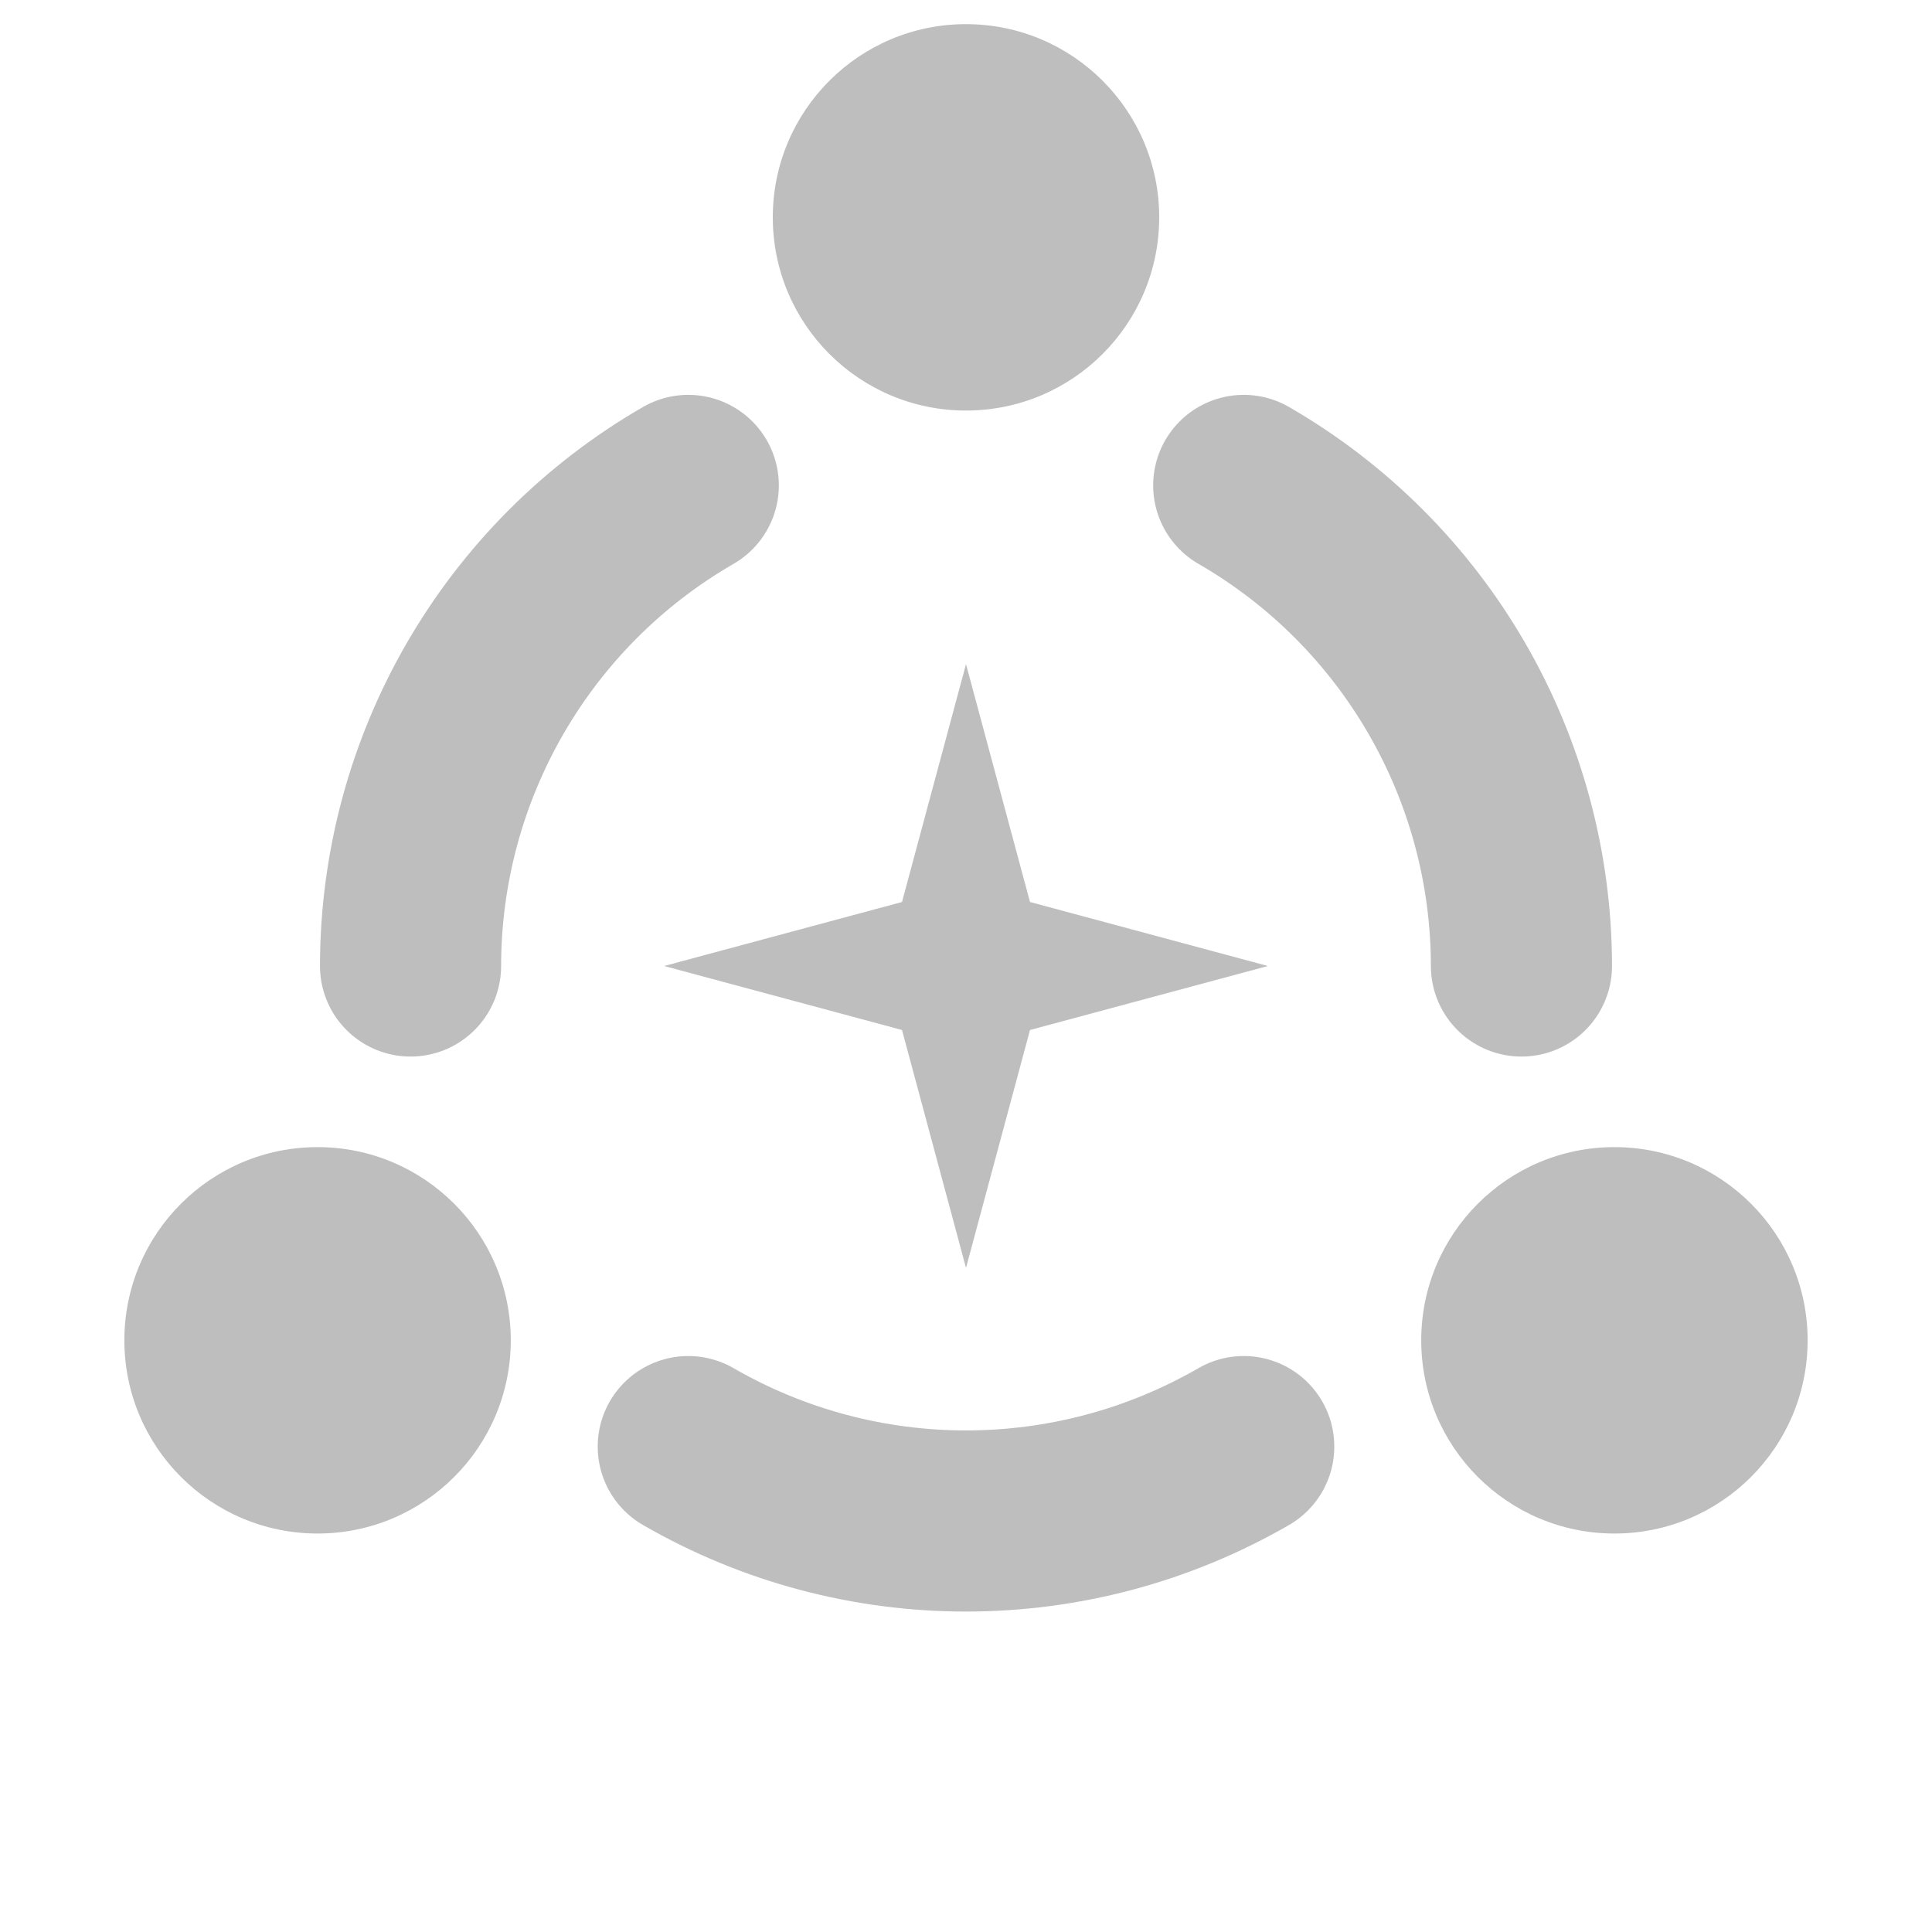
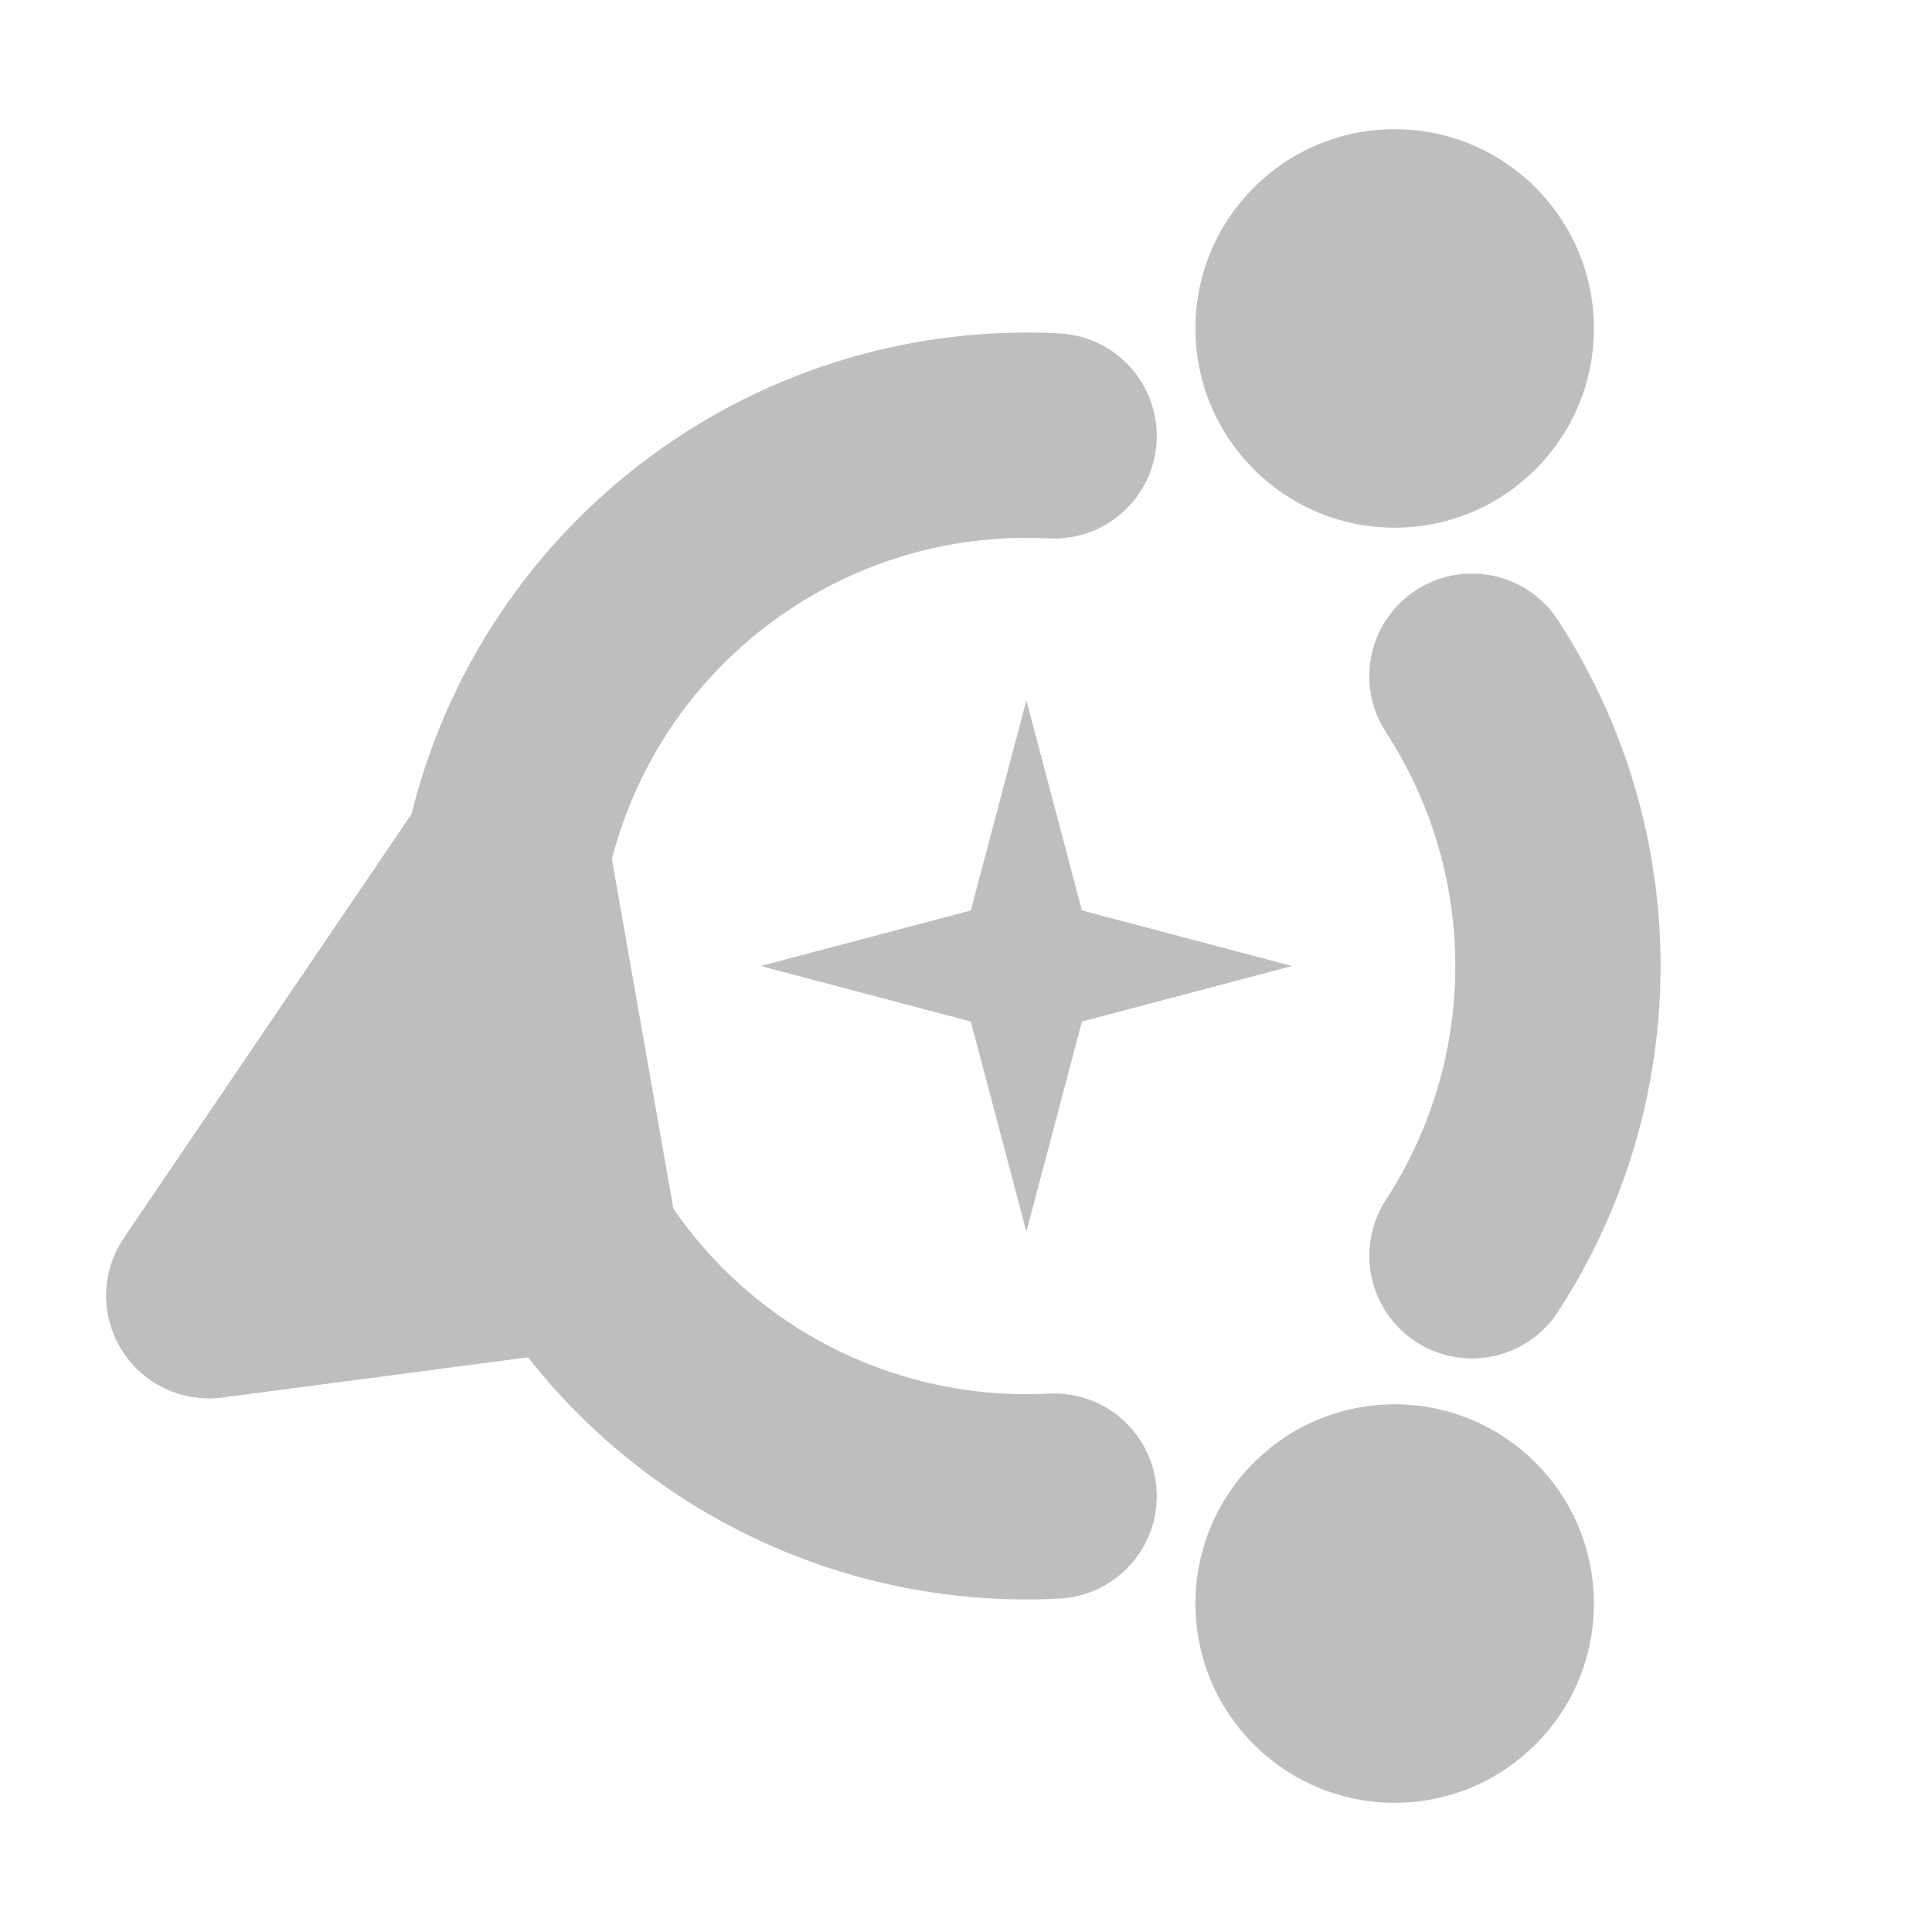
<svg xmlns="http://www.w3.org/2000/svg" width="16" height="16" viewBox="0 0 16 16">
-   <path d="M10.30 4.02A4.6 4.6 0 0 1 12.60 8.00" fill="none" stroke="#bebebe" stroke-width="1.5" stroke-linecap="round" />
-   <circle cx="8.00" cy="1.80" r="1.6" fill="#bebebe" />
-   <path d="M10.30 11.98A4.6 4.6 0 0 1 5.70 11.98" fill="none" stroke="#bebebe" stroke-width="1.5" stroke-linecap="round" />
-   <circle cx="13.37" cy="11.10" r="1.6" fill="#bebebe" />
-   <path d="M3.40 8.00A4.6 4.6 0 0 1 5.70 4.02" fill="none" stroke="#bebebe" stroke-width="1.5" stroke-linecap="round" />
-   <circle cx="2.63" cy="11.10" r="1.6" fill="#bebebe" />
-   <path d="M8.00 5.50L8.53 7.47L10.50 8.00L8.53 8.53L8.00 10.50L7.47 8.53L5.50 8.00L7.47 7.47Z" fill="#bebebe" />
+   <path d="M12.19 5.60A4.4 4.4 0 0 1 12.19 10.40" fill="none" stroke="#bebebe" stroke-width="1.7" stroke-linecap="round" />
+   <path d="M8.73 12.39A4.4 4.4 0 0 1 4.77 10.33L1.73 10.73L4.20 7.09A4.4 4.4 0 0 1 8.73 3.61" fill="none" stroke="#bebebe" stroke-width="1.7" stroke-linecap="round" stroke-linejoin="round" />
+   <path d="M4.77 10.33L1.73 10.73L4.20 7.09Z" fill="#bebebe" stroke="#bebebe" stroke-width="1.7" stroke-linejoin="round" />
+   <circle cx="11.55" cy="2.72" r="1.65" fill="#bebebe" />
+   <circle cx="11.55" cy="13.28" r="1.65" fill="#bebebe" />
+   <path d="M8.50 5.80L8.96 7.54L10.70 8.00L8.96 8.46L8.50 10.20L8.04 8.46L6.30 8.00L8.04 7.54Z" fill="#bebebe" />
</svg>
